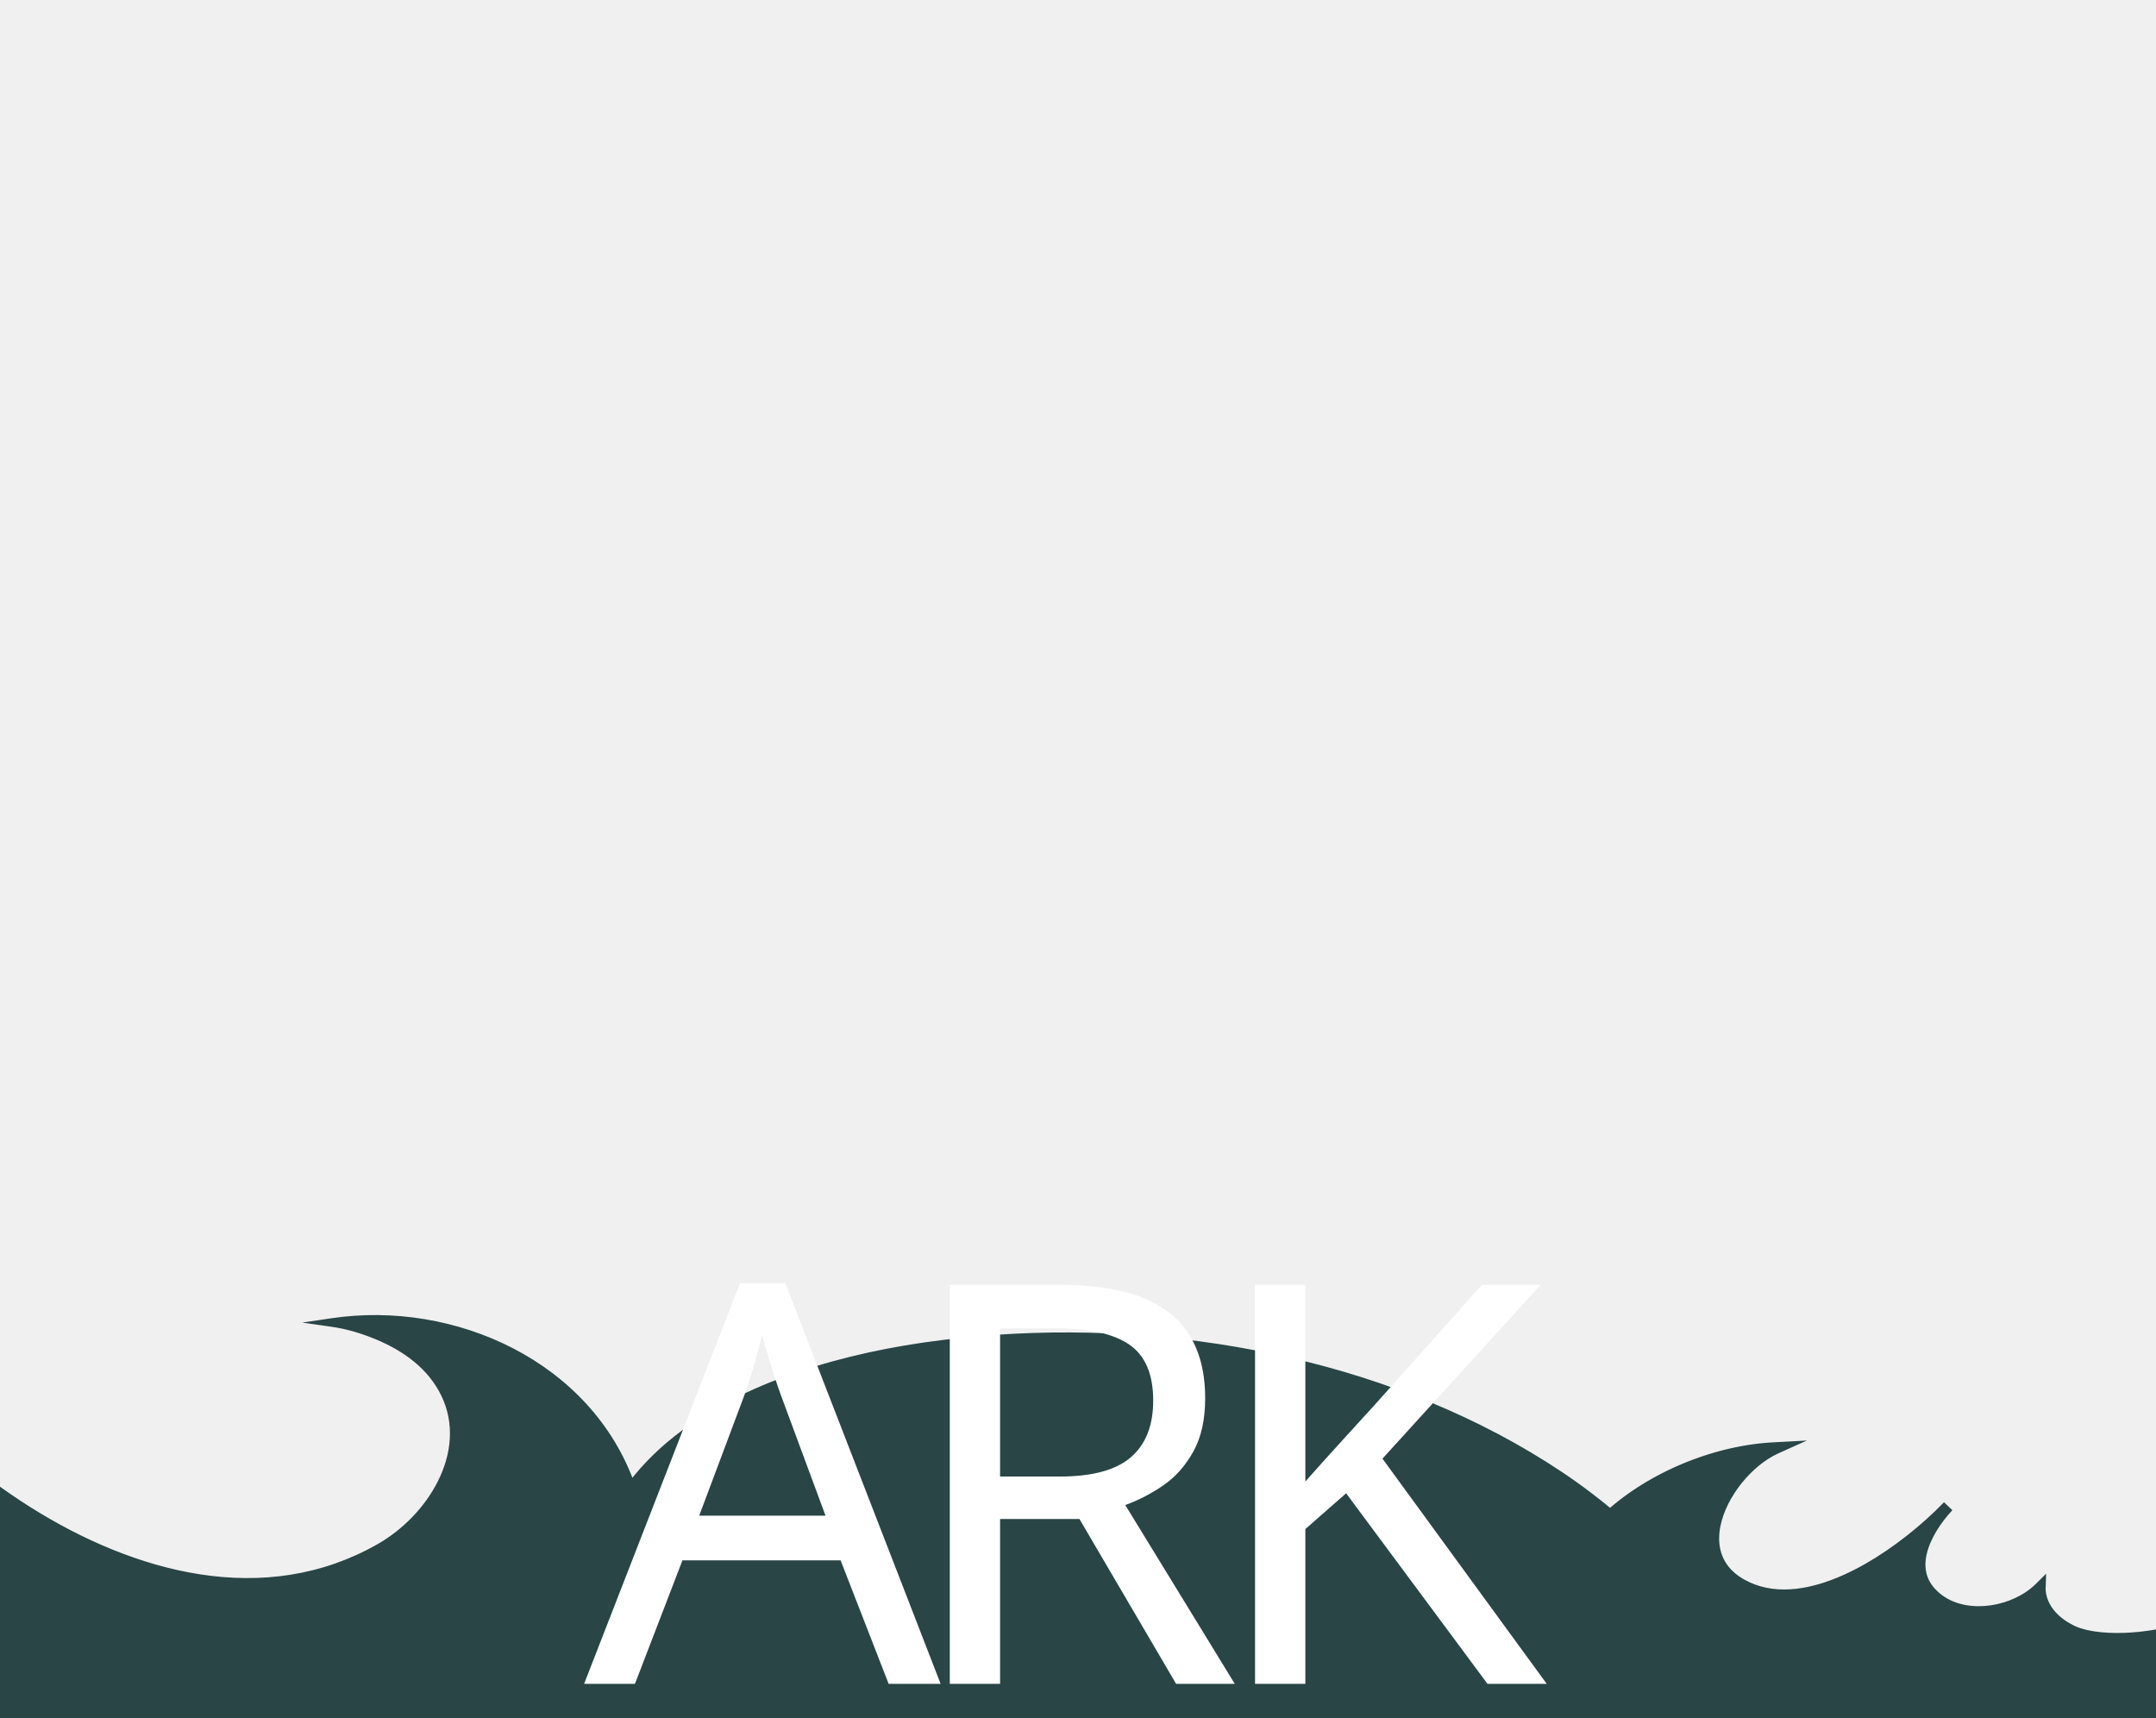
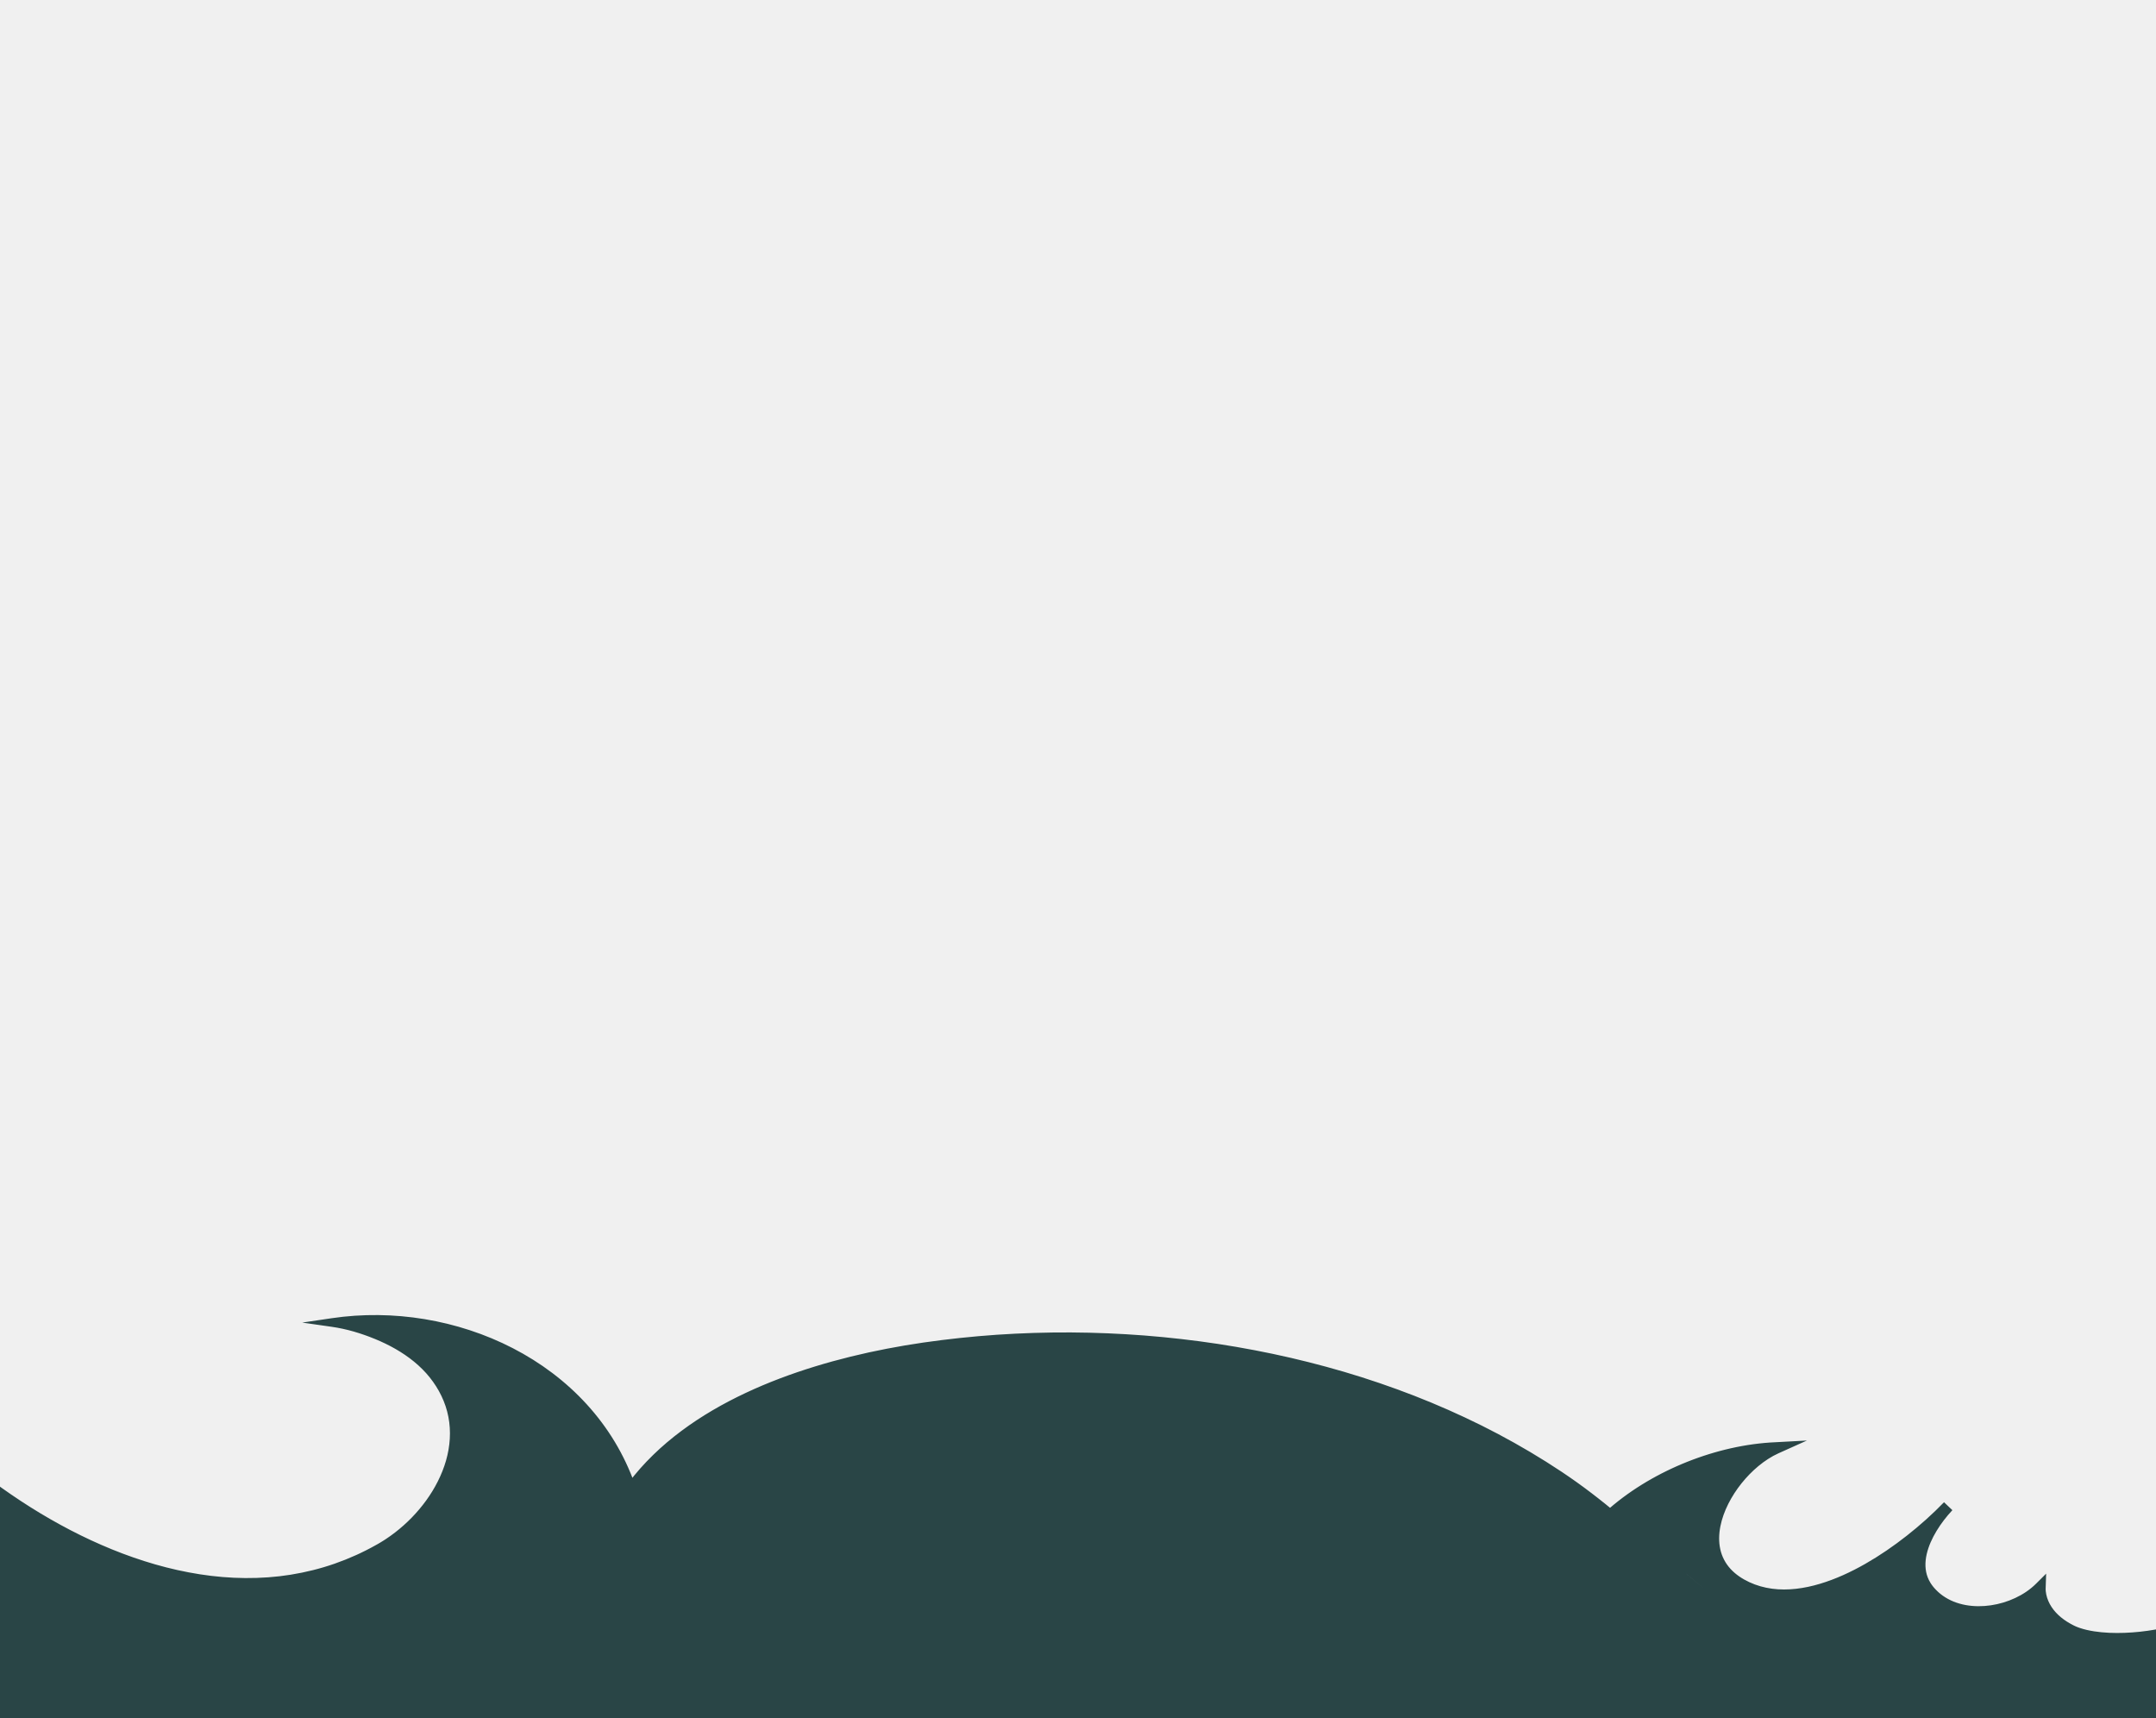
<svg xmlns="http://www.w3.org/2000/svg" viewBox="0 0 6666.667 5312" height="5312" width="6666.667" xml:space="preserve" id="svg833" version="1.1">
  <defs id="defs837">
    <clipPath id="clipPath849" clipPathUnits="userSpaceOnUse">
      <path id="path847" d="M 0,5416 H 5000 V 0 H 0 Z" />
    </clipPath>
    <clipPath id="clipPath857" clipPathUnits="userSpaceOnUse">
      <path id="path855" d="M 0,5412.67 H 5000 V -3.334 H 0 Z" />
    </clipPath>
    <clipPath id="clipPath875" clipPathUnits="userSpaceOnUse">
      <path id="path873" d="M 0,5416 H 5000 V 0 H 0 Z" />
    </clipPath>
    <clipPath id="clipPath883" clipPathUnits="userSpaceOnUse">
      <path id="path881" d="M -215.1,5495.08 H 5045.85 V -47.81 H -215.1 Z" />
    </clipPath>
    <clipPath id="clipPath897" clipPathUnits="userSpaceOnUse">
      <path id="path895" d="M 0,5416 H 5000 V 0 H 0 Z" />
    </clipPath>
    <clipPath id="clipPath905" clipPathUnits="userSpaceOnUse">
      <path id="path903" d="M 740.729,4625.16 H 4490.61 V 1916.07 H 740.729 Z" />
    </clipPath>
  </defs>
  <g transform="matrix(1.333333,0,0,-1.333333,0,7221.333)" id="g841">
    <g id="g891">
      <g clip-path="url(#clipPath897)" id="g893">
        <g transform="translate(3741,1908)" id="g1939">
          <path id="path1941" style="fill:#294546;fill-opacity:1;fill-rule:nonzero;stroke:none" d="M 0,0 C 100.594,87.25 245.712,144.71 377.979,150.115 263.668,98.891 153.898,-99.563 309.265,-172.781 c 153.641,-72.406 365.518,81.733 467.754,187.882 -45.464,-48.553 -95.221,-133.392 -45.005,-195.02 62.08,-76.188 193.738,-58.285 258.025,6.001 0,0 -5.997,-60.008 72.011,-99.012 78.008,-39.004 273.028,-15.002 345.035,48.005 72.007,63.007 35.739,-1844.862 35.739,-1844.862 l -5578.884,-137.973 -17.996,2489.503 388.63,-218.635 c 256.869,-190.094 606.354,-317.029 906.211,-145.296 133.479,76.446 233.68,253.733 128.608,395.333 -37.109,50.008 -93.036,83.15 -150.57,104.634 -26.193,9.782 -55.648,18.649 -89.17,23.364 280.659,42.12 592.937,-97.087 693.347,-377.143 151.407,201.877 445.968,290.157 681.911,324.612 499.755,72.979 1071.994,-19.949 1493.943,-308.087 C 11.03,3.924 106.141,-90.649 211,-176" />
        </g>
        <g transform="translate(3732.412,1918.144)" id="g1943">
          <path id="path1945" style="fill:#294546;fill-opacity:1;fill-rule:nonzero;stroke:none" d="m 0,0 9.887,8.364 10.439,8.41 c 3.504,2.687 6.983,5.407 10.508,8.062 3.562,2.603 7.096,5.246 10.682,7.814 3.617,2.522 7.205,5.087 10.847,7.571 3.668,2.44 7.31,4.926 11.003,7.328 3.719,2.362 7.41,4.768 11.153,7.091 3.764,2.282 7.504,4.608 11.292,6.853 3.809,2.204 7.597,4.449 11.426,6.619 3.852,2.127 7.686,4.289 11.554,6.386 l 11.676,6.153 11.791,5.922 11.902,5.692 12.009,5.46 12.11,5.227 12.21,4.991 12.303,4.757 12.393,4.521 12.477,4.283 12.561,4.041 c 4.2,1.305 8.425,2.529 12.637,3.797 4.225,1.228 8.477,2.364 12.714,3.55 4.247,1.149 8.524,2.194 12.785,3.295 4.27,1.069 8.57,2.024 12.854,3.04 4.291,0.985 8.612,1.845 12.918,2.773 4.312,0.895 8.653,1.665 12.978,2.502 4.333,0.803 8.692,1.481 13.037,2.226 4.352,0.706 8.725,1.292 13.088,1.942 4.37,0.603 8.758,1.098 13.136,1.65 4.387,0.495 8.787,0.897 13.18,1.348 4.402,0.381 8.812,0.69 13.218,1.038 l 13.25,0.715 71.966,3.884 -65.913,-29.617 C 375.483,120.234 359.84,109.887 345.449,97.981 331.064,86.03 317.886,72.453 306.153,57.751 294.419,43.051 284.124,27.191 275.726,10.51 267.357,-6.169 260.878,-23.728 257.35,-41.617 c -3.536,-17.856 -4.033,-36.087 -0.24,-53.145 3.731,-17.06 11.894,-32.746 23.764,-45.606 11.784,-12.916 27.096,-23.095 43.599,-30.757 16.692,-7.788 34.422,-12.748 52.726,-15.19 18.287,-2.451 37.027,-2.311 55.662,-0.215 18.647,2.103 37.203,6.147 55.426,11.594 18.234,5.435 36.144,12.279 53.677,20.089 17.53,7.831 34.692,16.636 51.462,26.202 33.549,19.137 65.574,41.192 96.097,65.147 15.256,11.992 30.133,24.48 44.577,37.436 14.439,12.958 28.454,26.381 41.877,40.293 l 19.388,-18.413 c -13.756,-14.719 -26.189,-30.842 -36.573,-47.947 -5.19,-8.553 -9.837,-17.374 -13.757,-26.401 -3.928,-9.023 -7.096,-18.268 -9.228,-27.588 -2.143,-9.315 -3.185,-18.712 -2.85,-27.884 0.181,-4.583 0.698,-9.107 1.582,-13.53 0.91,-4.416 2.182,-8.728 3.816,-12.901 1.623,-4.177 3.663,-8.191 6.02,-12.045 0.586,-0.965 1.187,-1.923 1.834,-2.856 0.617,-0.95 1.28,-1.875 1.957,-2.791 0.652,-0.933 1.373,-1.823 2.077,-2.724 l 0.528,-0.676 0.067,-0.084 c -0.045,0.052 0.193,-0.239 -0.084,0.097 l 0.158,-0.188 0.319,-0.378 1.275,-1.509 1.264,-1.49 1.124,-1.227 c 0.746,-0.819 1.467,-1.638 2.325,-2.488 1.623,-1.709 3.332,-3.331 5.053,-4.939 3.468,-3.192 7.165,-6.135 11.016,-8.871 7.714,-5.455 16.107,-10.026 24.988,-13.593 8.878,-3.576 18.199,-6.22 27.743,-7.99 9.553,-1.738 19.321,-2.615 29.137,-2.711 9.818,-0.056 19.68,0.641 29.455,2.08 9.77,1.464 19.466,3.588 28.942,6.453 9.473,2.859 18.76,6.354 27.686,10.563 8.927,4.197 17.542,9.024 25.615,14.551 8.077,5.516 15.652,11.681 22.478,18.482 l 23.475,23.394 -1.1,-33.995 -0.037,-1.17 c -0.01,-0.555 -0.01,-1.142 0.013,-1.743 0.03,-1.198 0.111,-2.447 0.228,-3.7 0.233,-2.512 0.63,-5.067 1.155,-7.608 1.057,-5.088 2.659,-10.126 4.727,-14.99 4.132,-9.745 10.146,-18.793 17.518,-26.816 7.363,-8.043 16.072,-15.067 25.546,-21.152 4.752,-3.028 9.696,-5.83 14.788,-8.417 l 0.741,-0.382 1.034,-0.493 2.067,-0.987 0.516,-0.246 0.44,-0.188 0.879,-0.377 1.756,-0.76 3.831,-1.518 3.933,-1.408 c 10.601,-3.611 21.92,-6.088 33.416,-7.878 11.508,-1.798 23.258,-2.821 35.06,-3.378 23.631,-1.038 47.523,-0.043 71.234,2.495 23.714,2.56 47.296,6.665 70.363,12.447 23.036,5.81 45.658,13.276 66.718,23.245 10.488,5.017 20.589,10.661 29.754,17.186 l 3.382,2.49 3.276,2.574 3.162,2.661 0.733,0.612 c 0.368,0.295 1.009,0.775 1.505,1.106 0.934,0.607 1.944,1.196 3.241,1.724 1.237,0.519 2.774,0.955 4.396,1.157 1.645,0.209 3.4,0.145 5.049,-0.157 3.295,-0.629 5.851,-2.128 7.528,-3.446 1.728,-1.356 2.867,-2.647 3.802,-3.821 1.834,-2.359 2.879,-4.348 3.82,-6.245 1.795,-3.754 2.93,-7.112 3.95,-10.419 1.986,-6.58 3.342,-12.864 4.562,-19.134 1.201,-6.258 2.202,-12.459 3.104,-18.645 1.797,-12.367 3.204,-24.665 4.446,-36.95 2.462,-24.566 4.257,-49.067 5.796,-73.562 1.529,-24.492 2.77,-48.969 3.849,-73.442 2.141,-48.944 3.66,-97.867 4.849,-146.784 2.346,-97.833 3.483,-195.638 4.118,-293.433 0.614,-97.795 0.668,-195.578 0.385,-293.354 -0.287,-97.778 -0.923,-195.547 -1.809,-293.311 -0.889,-97.765 -2.085,-195.523 -3.468,-293.279 l -2.257,-146.631 -2.642,-146.64 -0.185,-10.305 -10.301,-0.242 -348.692,-8.14 c -116.232,-2.673 -232.459,-5.547 -348.697,-7.937 -116.238,-2.435 -232.484,-4.511 -348.735,-6.431 -116.25,-1.922 -232.502,-3.766 -348.746,-5.959 -116.244,-2.182 -232.478,-4.768 -348.702,-7.765 -58.111,-1.506 -116.222,-3.036 -174.324,-4.968 -58.101,-1.913 -116.195,-4.126 -174.283,-6.592 -116.176,-4.938 -232.33,-10.726 -348.516,-15.284 -58.092,-2.288 -116.192,-4.266 -174.299,-5.934 -29.055,-0.82 -58.11,-1.588 -87.168,-2.275 l -87.172,-2.079 c -116.23,-2.718 -232.469,-5.125 -348.713,-7.278 -116.246,-2.115 -232.496,-4.05 -348.751,-5.786 l -348.763,-5.258 -174.376,-2.871 -174.367,-3.192 c -116.243,-2.252 -232.478,-4.809 -348.706,-7.605 l -348.676,-8.784 c -116.222,-3.042 -232.443,-6.198 -348.659,-9.491 l -348.644,-10.099 -6.585,-0.191 -0.084,6.651 -7.886,622.351 -3.75,311.177 -3.32,311.18 c -2.045,207.455 -3.668,414.912 -5.004,622.372 l -4.139,622.379 -0.144,21.757 18.938,-10.676 388.445,-218.964 0.671,-0.378 0.608,-0.45 c 28.563,-21.151 57.898,-41.252 87.953,-60.195 30.065,-18.926 60.883,-36.631 92.367,-53.024 31.494,-16.369 63.708,-31.315 96.532,-44.703 32.828,-13.375 66.323,-25.049 100.331,-34.84 34.005,-9.799 68.582,-17.493 103.475,-22.938 34.891,-5.456 70.136,-8.456 105.377,-8.713 35.232,-0.249 70.48,2.152 105.218,7.758 34.735,5.573 68.995,14.071 102.2,25.668 16.596,5.811 32.935,12.356 48.967,19.593 l 6,2.742 3,1.371 2.967,1.443 11.848,5.809 11.705,6.099 c 3.892,2.051 7.709,4.244 11.568,6.359 l 2.887,1.599 0.722,0.401 0.622,0.356 1.45,0.849 2.9,1.697 1.449,0.849 1.362,0.836 c 1.819,1.131 3.632,2.201 5.457,3.377 l 5.472,3.528 c 7.257,4.765 14.321,9.837 21.21,15.139 13.77,10.615 26.798,22.216 38.951,34.667 24.223,24.954 45.083,53.288 60.606,84.23 7.758,15.457 14.196,31.545 18.934,48.075 4.72,16.529 7.747,33.493 8.739,50.539 1.001,17.042 -0.053,34.157 -3.28,50.858 -3.198,16.71 -8.687,32.949 -16.035,48.335 -7.322,15.418 -16.648,29.882 -27.386,43.345 -10.644,13.298 -23.018,25.479 -36.346,36.427 -26.777,21.897 -57.633,38.955 -90.015,52.289 -4.048,1.677 -8.131,3.278 -12.231,4.837 l -3.067,1.154 -3.152,1.167 -6.166,2.206 c -8.29,2.905 -16.632,5.6 -25.039,8.018 -16.816,4.822 -33.891,8.573 -51.15,11.037 l -68.428,9.77 68.336,10.13 c 35.71,5.295 71.82,7.688 107.879,7.296 36.061,-0.391 72.076,-3.567 107.639,-9.44 35.563,-5.876 70.677,-14.45 104.929,-25.683 34.249,-11.235 67.64,-25.127 99.689,-41.666 32.049,-16.533 62.755,-35.72 91.547,-57.488 28.791,-21.76 55.668,-46.102 79.999,-72.8 24.335,-26.69 46.109,-55.741 64.766,-86.685 18.668,-30.937 34.202,-63.757 46.335,-97.771 l -14.695,2.215 c 17.458,23.126 36.765,44.796 57.469,64.963 20.689,20.193 42.859,38.785 65.967,56.025 23.111,17.249 47.253,33.038 72.071,47.594 24.809,14.581 50.336,27.868 76.331,40.086 52.002,24.445 105.891,44.532 160.667,61.378 54.803,16.805 110.529,30.362 166.733,41.213 28.101,5.436 56.33,10.175 84.644,14.295 28.264,4.072 56.7,7.643 85.121,10.655 28.434,3.017 56.922,5.503 85.443,7.467 28.525,1.927 57.082,3.334 85.653,4.227 28.571,0.895 57.156,1.278 85.738,1.142 28.581,-0.153 57.158,-0.851 85.712,-2.032 28.553,-1.187 57.085,-2.878 85.576,-5.073 28.489,-2.227 56.935,-4.981 85.323,-8.229 28.387,-3.256 56.717,-7.002 84.965,-11.29 28.243,-4.32 56.405,-9.159 84.468,-14.514 28.059,-5.367 56.03,-11.203 83.859,-17.657 27.829,-6.449 55.535,-13.426 83.094,-20.941 55.13,-14.983 109.62,-32.304 163.288,-51.86 53.686,-19.51 106.484,-41.446 158.187,-65.698 25.845,-12.14 51.438,-24.82 76.665,-38.194 25.23,-13.367 50.139,-27.335 74.682,-41.916 49.063,-29.201 96.831,-60.599 142.158,-95.363 45.425,-34.591 88.615,-71.925 131.494,-109.51 42.854,-37.623 85.414,-75.581 129.443,-111.832 -44.36,35.843 -87.294,73.414 -130.436,110.693 -43.179,37.224 -86.647,74.175 -132.263,108.32 -45.482,34.266 -93.418,65.271 -142.544,94.046 -24.586,14.369 -49.529,28.122 -74.784,41.271 -25.252,13.155 -50.863,25.616 -76.717,37.535 -51.722,23.809 -104.509,45.297 -158.154,64.357 -53.631,19.091 -108.042,35.984 -163.061,50.575 -27.505,7.313 -55.15,14.087 -82.915,20.335 -27.763,6.252 -55.663,11.888 -83.645,17.056 -27.985,5.156 -56.064,9.791 -84.216,13.923 -28.157,4.106 -56.39,7.672 -84.674,10.749 -28.285,3.07 -56.623,5.647 -84.999,7.699 -28.378,2.021 -56.789,3.538 -85.218,4.554 -28.428,1.01 -56.872,1.541 -85.316,1.526 -28.443,-0.037 -56.884,-0.565 -85.305,-1.603 -28.421,-1.039 -56.821,-2.587 -85.182,-4.654 -28.358,-2.102 -56.676,-4.724 -84.932,-7.873 -28.27,-3.146 -56.405,-6.829 -84.561,-11.036 -28.095,-4.238 -56.095,-9.09 -83.952,-14.633 -55.711,-11.073 -110.903,-24.744 -165.065,-41.642 -54.137,-16.926 -107.289,-37.033 -158.406,-61.357 -25.553,-12.156 -50.601,-25.345 -74.889,-39.776 -24.3,-14.404 -47.882,-29.989 -70.394,-46.957 -22.512,-16.956 -44.064,-35.173 -64.105,-54.902 -20.06,-19.702 -38.704,-40.808 -55.516,-63.269 l -9.371,-12.519 -5.324,14.735 c -11.894,32.913 -27.064,64.622 -45.257,94.494 -18.184,29.878 -39.376,57.913 -63.053,83.67 -23.675,25.764 -49.822,49.253 -77.843,70.25 -28.023,20.998 -57.909,39.519 -89.106,55.48 -31.2,15.963 -63.719,29.358 -97.073,40.168 -33.355,10.809 -67.551,19.032 -102.166,24.624 -34.615,5.591 -69.652,8.555 -104.698,8.812 -35.044,0.256 -70.1,-2.195 -104.715,-7.451 l -0.091,19.9 c 18.239,-2.537 36.268,-6.435 53.922,-11.431 8.826,-2.504 17.555,-5.292 26.19,-8.283 l 6.497,-2.3 3.155,-1.155 3.228,-1.202 c 4.282,-1.607 8.547,-3.27 12.783,-5.009 33.875,-13.841 66.545,-31.684 95.402,-55.13 14.389,-11.759 27.758,-24.8 39.567,-39.46 11.646,-14.511 21.933,-30.333 30.045,-47.281 8.146,-16.921 14.281,-34.9 17.879,-53.396 3.632,-18.488 4.846,-37.419 3.8,-56.157 -1.036,-18.746 -4.302,-37.287 -9.371,-55.234 -5.088,-17.949 -11.981,-35.301 -20.25,-51.896 -16.552,-33.218 -38.626,-63.338 -64.226,-89.872 -12.845,-13.239 -26.613,-25.574 -41.199,-36.885 -7.295,-5.651 -14.785,-11.062 -22.495,-16.156 l -5.817,-3.77 c -1.939,-1.254 -3.98,-2.473 -5.965,-3.708 l -1.5,-0.924 -1.449,-0.853 -2.897,-1.704 -1.448,-0.852 -0.834,-0.482 -0.746,-0.416 -2.988,-1.666 c -3.993,-2.202 -7.945,-4.481 -11.974,-6.618 l -12.121,-6.351 -12.275,-6.056 -3.075,-1.503 -3.108,-1.431 -6.219,-2.86 c -16.619,-7.55 -33.567,-14.385 -50.787,-20.46 -34.454,-12.124 -70.021,-21.037 -106.048,-26.902 -36.032,-5.9 -72.554,-8.474 -108.994,-8.301 -36.449,0.179 -72.837,3.197 -108.783,8.729 -35.949,5.523 -71.506,13.354 -106.409,23.322 -34.907,9.959 -69.229,21.836 -102.822,35.429 -33.581,13.626 -66.491,28.829 -98.636,45.464 -32.132,16.658 -63.556,34.64 -94.195,53.851 -30.627,19.228 -60.505,39.625 -89.593,61.085 l 1.278,-0.828 -388.815,218.304 18.793,11.082 4.86,-622.373 c 1.663,-207.457 3.04,-414.917 3.994,-622.379 l 1.179,-311.195 0.749,-311.199 1.113,-622.4 -6.67,6.46 348.717,7.146 c 116.237,2.456 232.471,5.05 348.702,7.757 l 348.684,8.463 c 116.225,2.953 232.444,6.143 348.655,9.64 l 174.312,5.432 174.305,5.752 348.597,11.989 c 116.199,4.013 232.402,7.827 348.61,11.461 116.209,3.595 232.424,6.937 348.647,9.968 l 87.168,2.232 c 29.056,0.751 58.114,1.42 87.173,2.038 58.12,1.206 116.246,2.102 174.38,2.689 116.269,1.19 232.568,1.151 348.845,1.962 58.139,0.408 116.272,1.07 174.397,2.031 58.126,0.943 116.241,2.287 174.356,3.655 116.23,2.752 232.449,5.916 348.659,9.483 116.21,3.555 232.411,7.46 348.614,11.287 116.204,3.828 232.411,7.502 348.626,10.815 116.215,3.359 232.442,6.234 348.664,9.31 l 348.668,9.106 -10.486,-10.546 2.235,146.564 1.849,146.585 c 1.127,97.724 2.006,195.451 2.686,293.177 0.678,97.725 1.105,195.45 1.184,293.17 0.075,97.718 -0.187,195.433 -1.009,293.129 -0.841,97.695 -2.187,195.379 -4.735,292.983 -1.294,48.799 -2.857,97.58 -5.069,146.288 -1.111,24.351 -2.381,48.685 -3.934,72.971 -1.562,24.279 -3.379,48.527 -5.827,72.59 -1.233,12.026 -2.626,24.01 -4.36,35.825 -0.87,5.903 -1.828,11.765 -2.94,17.505 -1.114,5.719 -2.377,11.389 -3.936,16.506 -0.771,2.53 -1.657,4.957 -2.51,6.713 -0.403,0.844 -0.851,1.541 -0.907,1.585 -0.011,0.025 0.082,-0.14 0.604,-0.554 0.484,-0.368 1.642,-1.159 3.437,-1.484 0.896,-0.182 1.883,-0.198 2.768,-0.091 0.868,0.096 1.656,0.349 2.193,0.563 0.584,0.251 0.933,0.445 1.224,0.645 0.184,0.111 0.514,0.369 0.576,0.435 -0.016,-0.012 -0.586,-0.489 -0.149,-0.117 l -3.846,-3.246 -3.923,-3.093 -3.994,-2.949 c -10.743,-7.669 -22.063,-13.976 -33.6,-19.519 -23.126,-10.98 -47.151,-18.891 -71.464,-25.072 -24.333,-6.138 -49.012,-10.466 -73.881,-13.191 -24.873,-2.695 -49.952,-3.795 -75.158,-2.729 -12.604,0.576 -25.237,1.648 -37.881,3.601 -12.638,1.956 -25.299,4.664 -37.852,8.909 l -4.697,1.673 -4.692,1.851 -2.45,1.059 -1.223,0.532 -0.611,0.267 -0.518,0.247 -2.069,0.983 -1.035,0.492 -1.301,0.655 c -5.806,2.939 -11.512,6.156 -17.069,9.687 -11.085,7.096 -21.599,15.487 -30.766,25.465 -9.167,9.947 -16.949,21.499 -22.381,34.261 -2.717,6.375 -4.85,13.034 -6.285,19.909 -0.716,3.44 -1.264,6.93 -1.601,10.502 -0.168,1.787 -0.288,3.59 -0.338,5.444 -0.028,0.926 -0.035,1.866 -0.022,2.839 l 0.04,1.501 0.04,0.811 0.084,1.094 22.375,-10.602 c -8.09,-8.078 -16.923,-15.262 -26.233,-21.631 -9.306,-6.38 -19.126,-11.89 -29.252,-16.661 -10.126,-4.783 -20.603,-8.738 -31.291,-11.972 -10.687,-3.238 -21.617,-5.65 -32.675,-7.316 -11.063,-1.637 -22.271,-2.447 -33.517,-2.39 -11.247,0.098 -22.534,1.092 -33.709,3.117 -11.167,2.058 -22.216,5.166 -32.884,9.452 -10.668,4.278 -20.916,9.821 -30.401,16.521 -9.512,6.701 -18.13,14.589 -25.727,23.515 l -1.275,1.508 -0.319,0.377 -0.484,0.589 -0.691,0.877 c -0.921,1.171 -1.85,2.333 -2.715,3.555 -0.888,1.201 -1.758,2.417 -2.58,3.672 -0.852,1.234 -1.653,2.503 -2.437,3.789 -3.142,5.124 -5.893,10.537 -8.095,16.173 -2.216,5.631 -3.936,11.456 -5.152,17.356 -1.189,5.904 -1.872,11.875 -2.109,17.814 -0.444,11.888 0.906,23.605 3.468,34.81 2.559,11.22 6.269,21.98 10.734,32.272 4.463,10.3 9.659,20.158 15.385,29.617 11.473,18.917 24.902,36.337 39.885,52.409 L 795.236,-4.317 C 781.315,-18.771 766.871,-32.628 752,-45.995 737.127,-59.36 721.824,-72.229 706.117,-84.599 c -31.433,-24.703 -64.474,-47.474 -99.373,-67.402 -17.446,-9.958 -35.375,-19.17 -53.816,-27.414 -18.447,-8.223 -37.412,-15.487 -56.938,-21.315 -19.512,-5.836 -39.599,-10.247 -60.111,-12.568 -20.495,-2.31 -41.449,-2.512 -62.233,0.265 -10.384,1.379 -20.712,3.493 -30.841,6.39 -5.065,1.449 -10.08,3.089 -15.026,4.927 -2.467,0.932 -4.925,1.892 -7.36,2.907 -1.225,0.503 -2.496,1.072 -3.74,1.608 l -0.927,0.405 -0.84,0.385 -1.679,0.769 -0.839,0.385 -1.009,0.481 -1.78,0.861 c -1.189,0.563 -2.365,1.17 -3.541,1.77 -1.18,0.591 -2.348,1.214 -3.513,1.845 -1.17,0.619 -2.331,1.262 -3.484,1.923 -4.622,2.616 -9.156,5.444 -13.564,8.507 -8.808,6.128 -17.148,13.18 -24.534,21.279 -3.698,4.041 -7.163,8.325 -10.35,12.826 -3.17,4.514 -6.055,9.244 -8.621,14.142 -5.118,9.809 -8.878,20.309 -11.253,31.019 -2.373,10.718 -3.377,21.625 -3.265,32.398 0.125,10.777 1.33,21.428 3.387,31.81 4.116,20.79 11.471,40.509 20.756,59.019 9.328,18.507 20.62,35.86 33.462,51.944 12.847,16.082 27.246,30.926 43.171,44.153 15.95,13.172 33.43,24.82 52.806,33.535 l 6.055,-25.733 -12.581,-0.675 -12.571,-0.983 c -4.185,-0.431 -8.373,-0.81 -12.555,-1.281 -4.176,-0.528 -8.358,-0.995 -12.53,-1.57 -4.166,-0.621 -8.341,-1.177 -12.5,-1.851 -4.153,-0.713 -8.318,-1.357 -12.464,-2.124 -4.139,-0.803 -8.291,-1.535 -12.421,-2.392 -4.124,-0.888 -8.262,-1.709 -12.375,-2.649 -4.107,-0.972 -8.228,-1.88 -12.324,-2.901 -4.088,-1.054 -8.191,-2.05 -12.267,-3.15 -4.067,-1.135 -8.148,-2.218 -12.205,-3.394 -4.045,-1.215 -8.104,-2.385 -12.139,-3.634 l -12.069,-3.87 -11.993,-4.104 -11.914,-4.333 -11.83,-4.559 -11.74,-4.786 -11.645,-5.013 -11.545,-5.235 -11.44,-5.457 -11.331,-5.677 -11.215,-5.897 c -3.714,-2.008 -7.393,-4.081 -11.092,-6.116 -3.675,-2.078 -7.308,-4.227 -10.964,-6.337 -3.632,-2.148 -7.216,-4.375 -10.828,-6.556 -3.586,-2.221 -7.12,-4.523 -10.684,-6.779 -3.538,-2.295 -7.02,-4.671 -10.533,-7.001 -3.484,-2.37 -6.913,-4.819 -10.373,-7.223 -3.426,-2.45 -6.8,-4.969 -10.204,-7.449 -3.363,-2.53 -6.68,-5.12 -10.023,-7.674 l -9.716,-7.805 -9.87,-8.334 z" />
        </g>
      </g>
    </g>
-     <g transform="translate(-46.95842)" id="g67">
-       <text xml:space="preserve" style="font-style:normal;font-variant:normal;font-weight:normal;font-stretch:normal;font-size:1296px;line-height:1.25;font-family:'DINbek Bold';-inkscape-font-specification:'DINbek Bold, Normal';font-variant-ligatures:normal;font-variant-caps:normal;font-variant-numeric:normal;font-variant-east-asian:normal;letter-spacing:-75px;word-spacing:-0.06px;fill:#ffffff;stroke-width:0.75" x="1401.574" y="-1511.155" id="text33" transform="scale(1,-1)">
-         <tspan id="tspan31" x="1401.574" y="-1511.155" style="font-style:normal;font-variant:normal;font-weight:normal;font-stretch:normal;font-size:1296px;font-family:'DINbek Bold';-inkscape-font-specification:'DINbek Bold, Normal';font-variant-ligatures:normal;font-variant-caps:normal;font-variant-numeric:normal;font-variant-east-asian:normal;fill:#ffffff;stroke-width:0.75" dx="-0.03">A</tspan>
-       </text>
-       <text id="text33-2" y="-1511.155" x="2123.911" style="font-style:normal;font-variant:normal;font-weight:normal;font-stretch:normal;font-size:1296px;line-height:1.25;font-family:'DINbek Bold';-inkscape-font-specification:'DINbek Bold, Normal';font-variant-ligatures:normal;font-variant-caps:normal;font-variant-numeric:normal;font-variant-east-asian:normal;letter-spacing:-75px;word-spacing:-0.06px;fill:#ffffff;stroke-width:0.75" xml:space="preserve" transform="scale(1,-1)">
-         <tspan style="font-style:normal;font-variant:normal;font-weight:normal;font-stretch:normal;font-size:1296px;font-family:'DINbek Bold';-inkscape-font-specification:'DINbek Bold, Normal';font-variant-ligatures:normal;font-variant-caps:normal;font-variant-numeric:normal;font-variant-east-asian:normal;fill:#ffffff;stroke-width:0.75" y="-1511.155" x="2123.911" id="tspan31-2">R</tspan>
-       </text>
-       <text id="text33-8" y="-1511.155" x="2831.829" style="font-style:normal;font-variant:normal;font-weight:normal;font-stretch:normal;font-size:1296px;line-height:1.25;font-family:'DINbek Bold';-inkscape-font-specification:'DINbek Bold, Normal';font-variant-ligatures:normal;font-variant-caps:normal;font-variant-numeric:normal;font-variant-east-asian:normal;letter-spacing:-75px;word-spacing:-0.06px;fill:#ffffff;stroke-width:0.75" xml:space="preserve" transform="scale(1,-1)">
-         <tspan style="font-style:normal;font-variant:normal;font-weight:normal;font-stretch:normal;font-size:1296px;font-family:'DINbek Bold';-inkscape-font-specification:'DINbek Bold, Normal';font-variant-ligatures:normal;font-variant-caps:normal;font-variant-numeric:normal;font-variant-east-asian:normal;fill:#ffffff;stroke-width:0.75" y="-1511.155" x="2831.829" id="tspan31-7">K</tspan>
-       </text>
-     </g>
  </g>
</svg>
